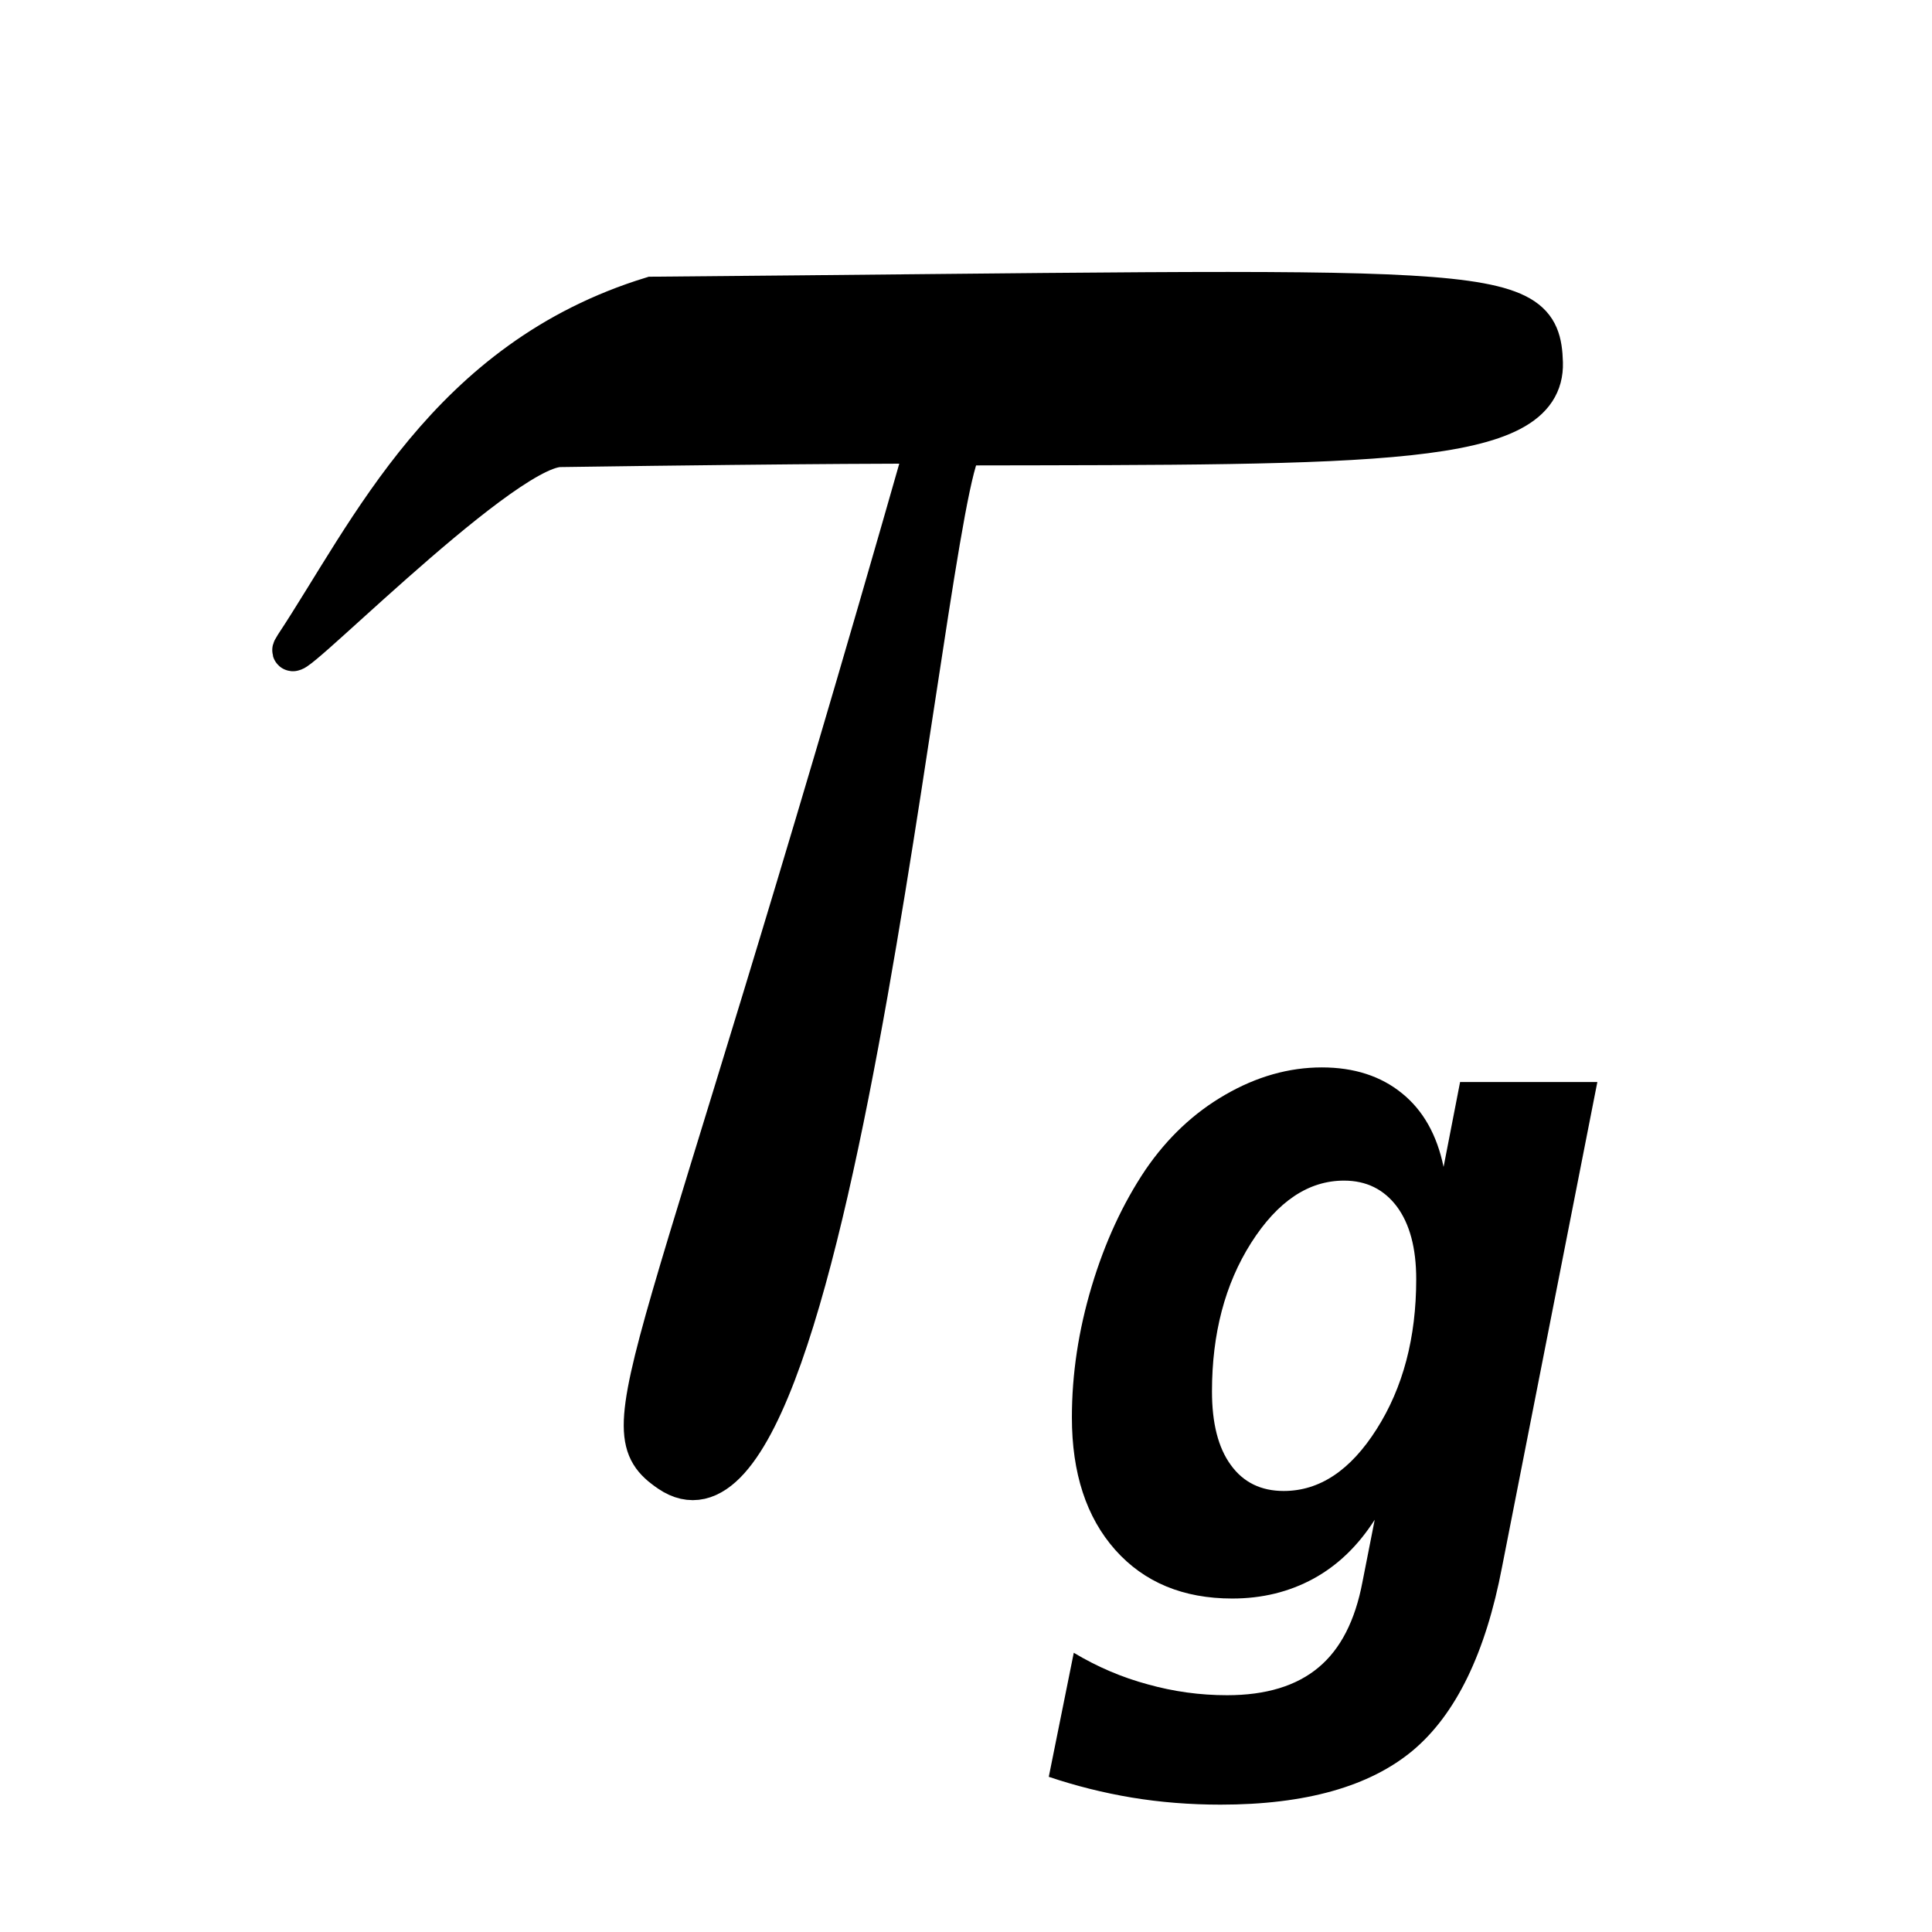
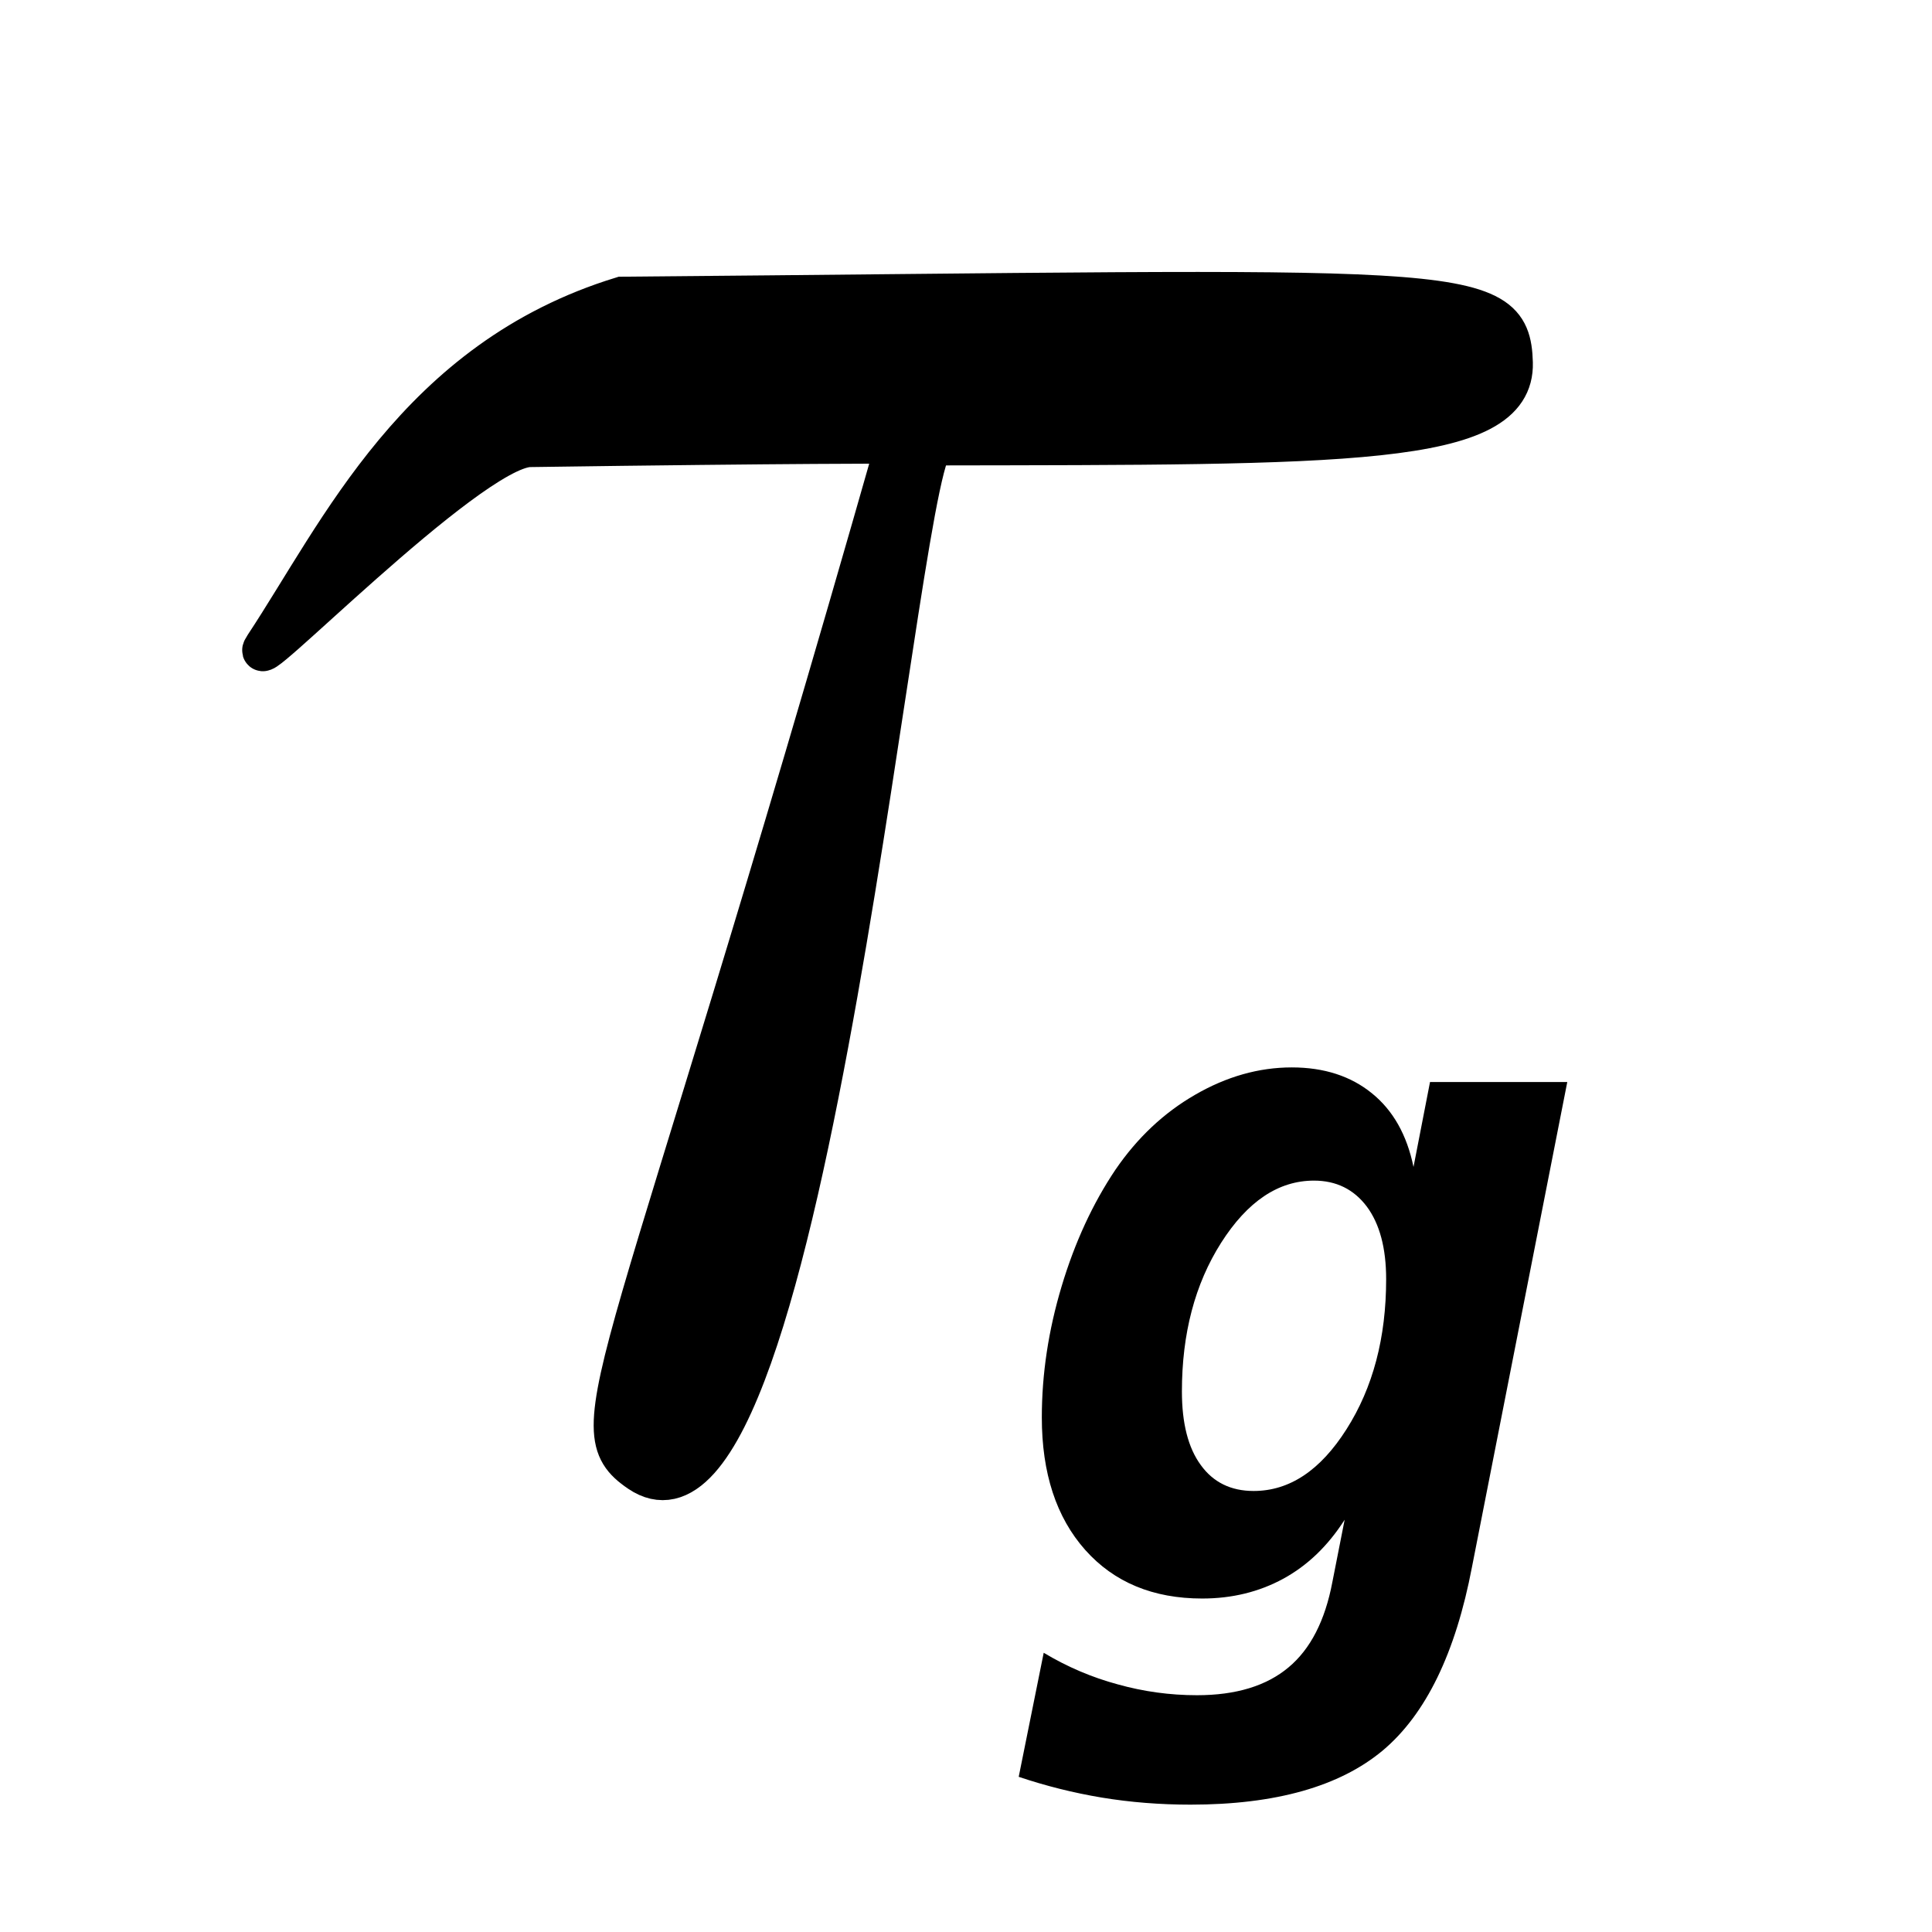
<svg xmlns="http://www.w3.org/2000/svg" width="64px" height="64px" id="svg3574" version="1.1">
  <defs id="defs3576">
    <marker orient="auto" refY="0.0" refX="0.0" id="Arrow2Send" style="overflow:visible;">
      <path id="path4928" style="font-size:12.0;fill-rule:evenodd;stroke-width:0.625;stroke-linejoin:round;" d="M 8.719,4.034 L -2.207,0.016 L 8.719,-4.002 C 6.973,-1.63 6.983,1.616 8.719,4.034 z " transform="scale(0.3) rotate(180) translate(-2.3,0)" />
    </marker>
    <marker orient="auto" refY="0.0" refX="0.0" id="Arrow1Send" style="overflow:visible;">
      <path id="path4910" d="M 0.0,0.0 L 5.0,-5.0 L -12.5,0.0 L 5.0,5.0 L 0.0,0.0 z " style="fill-rule:evenodd;stroke:#000000;stroke-width:1.0pt;marker-start:none;" transform="scale(0.2) rotate(180) translate(6,0)" />
    </marker>
    <marker orient="auto" refY="0.0" refX="0.0" id="Arrow2Lend" style="overflow:visible;">
      <path id="path4916" style="font-size:12.0;fill-rule:evenodd;stroke-width:0.625;stroke-linejoin:round;" d="M 8.719,4.034 L -2.207,0.016 L 8.719,-4.002 C 6.973,-1.63 6.983,1.616 8.719,4.034 z " transform="scale(1.1) rotate(180) translate(1,0)" />
    </marker>
    <marker orient="auto" refY="0.0" refX="0.0" id="Arrow1Lend" style="overflow:visible;">
      <path id="path4898" d="M 0.0,0.0 L 5.0,-5.0 L -12.5,0.0 L 5.0,5.0 L 0.0,0.0 z " style="fill-rule:evenodd;stroke:#000000;stroke-width:1.0pt;marker-start:none;" transform="scale(0.8) rotate(180) translate(12.5,0)" />
    </marker>
  </defs>
  <g id="layer1">
-     <path style="fill:#000000;stroke:#000000;stroke-width:1.35px;stroke-linecap:butt;stroke-linejoin:miter;stroke-opacity:1" d="m 22.182,48.757 c 5.57,3.792 8.638,-34.76 9.807,-34.014 13.554,-0.024 19.188,0.048 19.11,-2.726 C 51.022,9.243 49.28,9.608 21.595,9.841 14.825,11.915 12.25,17.646 9.769,21.396 8.849,22.787 16.451,14.922 18.52,14.798 27.459,14.671 30.685,14.684 30.685,14.684 21.737,46.09 20.013,47.28 22.182,48.757 z" id="path3021" />
-     <text xml:space="preserve" style="font-size:31.748px;font-style:normal;font-variant:normal;font-weight:normal;font-stretch:normal;line-height:125%;letter-spacing:0px;word-spacing:0px;fill:#000000;fill-opacity:1;stroke:none;font-family:Symbol;-inkscape-font-specification:Symbol" x="34.46" y="53.204" id="text3815">
-       <tspan id="tspan3817" x="34.46" y="53.204" style="font-style:oblique;font-variant:normal;font-weight:bold;font-stretch:normal;font-family:DejaVu Sans Mono;-inkscape-font-specification:DejaVu Sans Mono Bold Oblique">g</tspan>
+     <path style="fill:#000000;stroke:#000000;stroke-width:1.35px;stroke-linecap:butt;stroke-linejoin:miter;stroke-opacity:1" d="m 21.186,48.757 c 5.57,3.792 8.638,-34.76 9.807,-34.014 13.554,-0.024 19.188,0.048 19.11,-2.726 C 50.026,9.243 48.284,9.608 20.599,9.841 13.829,11.915 11.254,17.646 8.773,21.396 7.853,22.787 15.455,14.922 17.524,14.798 26.463,14.671 29.689,14.684 29.689,14.684 20.741,46.09 19.017,47.28 21.186,48.757 z" id="path3021" />
+     <text xml:space="preserve" style="font-size:31.748px;font-style:normal;font-variant:normal;font-weight:normal;font-stretch:normal;line-height:125%;letter-spacing:0px;word-spacing:0px;fill:#000000;fill-opacity:1;stroke:none;font-family:Symbol;-inkscape-font-specification:Symbol" x="33.464" y="53.204" id="text3815">
+       <tspan id="tspan3817" x="33.464" y="53.204" style="font-style:oblique;font-variant:normal;font-weight:bold;font-stretch:normal;font-family:DejaVu Sans Mono;-inkscape-font-specification:DejaVu Sans Mono Bold Oblique">g</tspan>
    </text>
  </g>
</svg>
